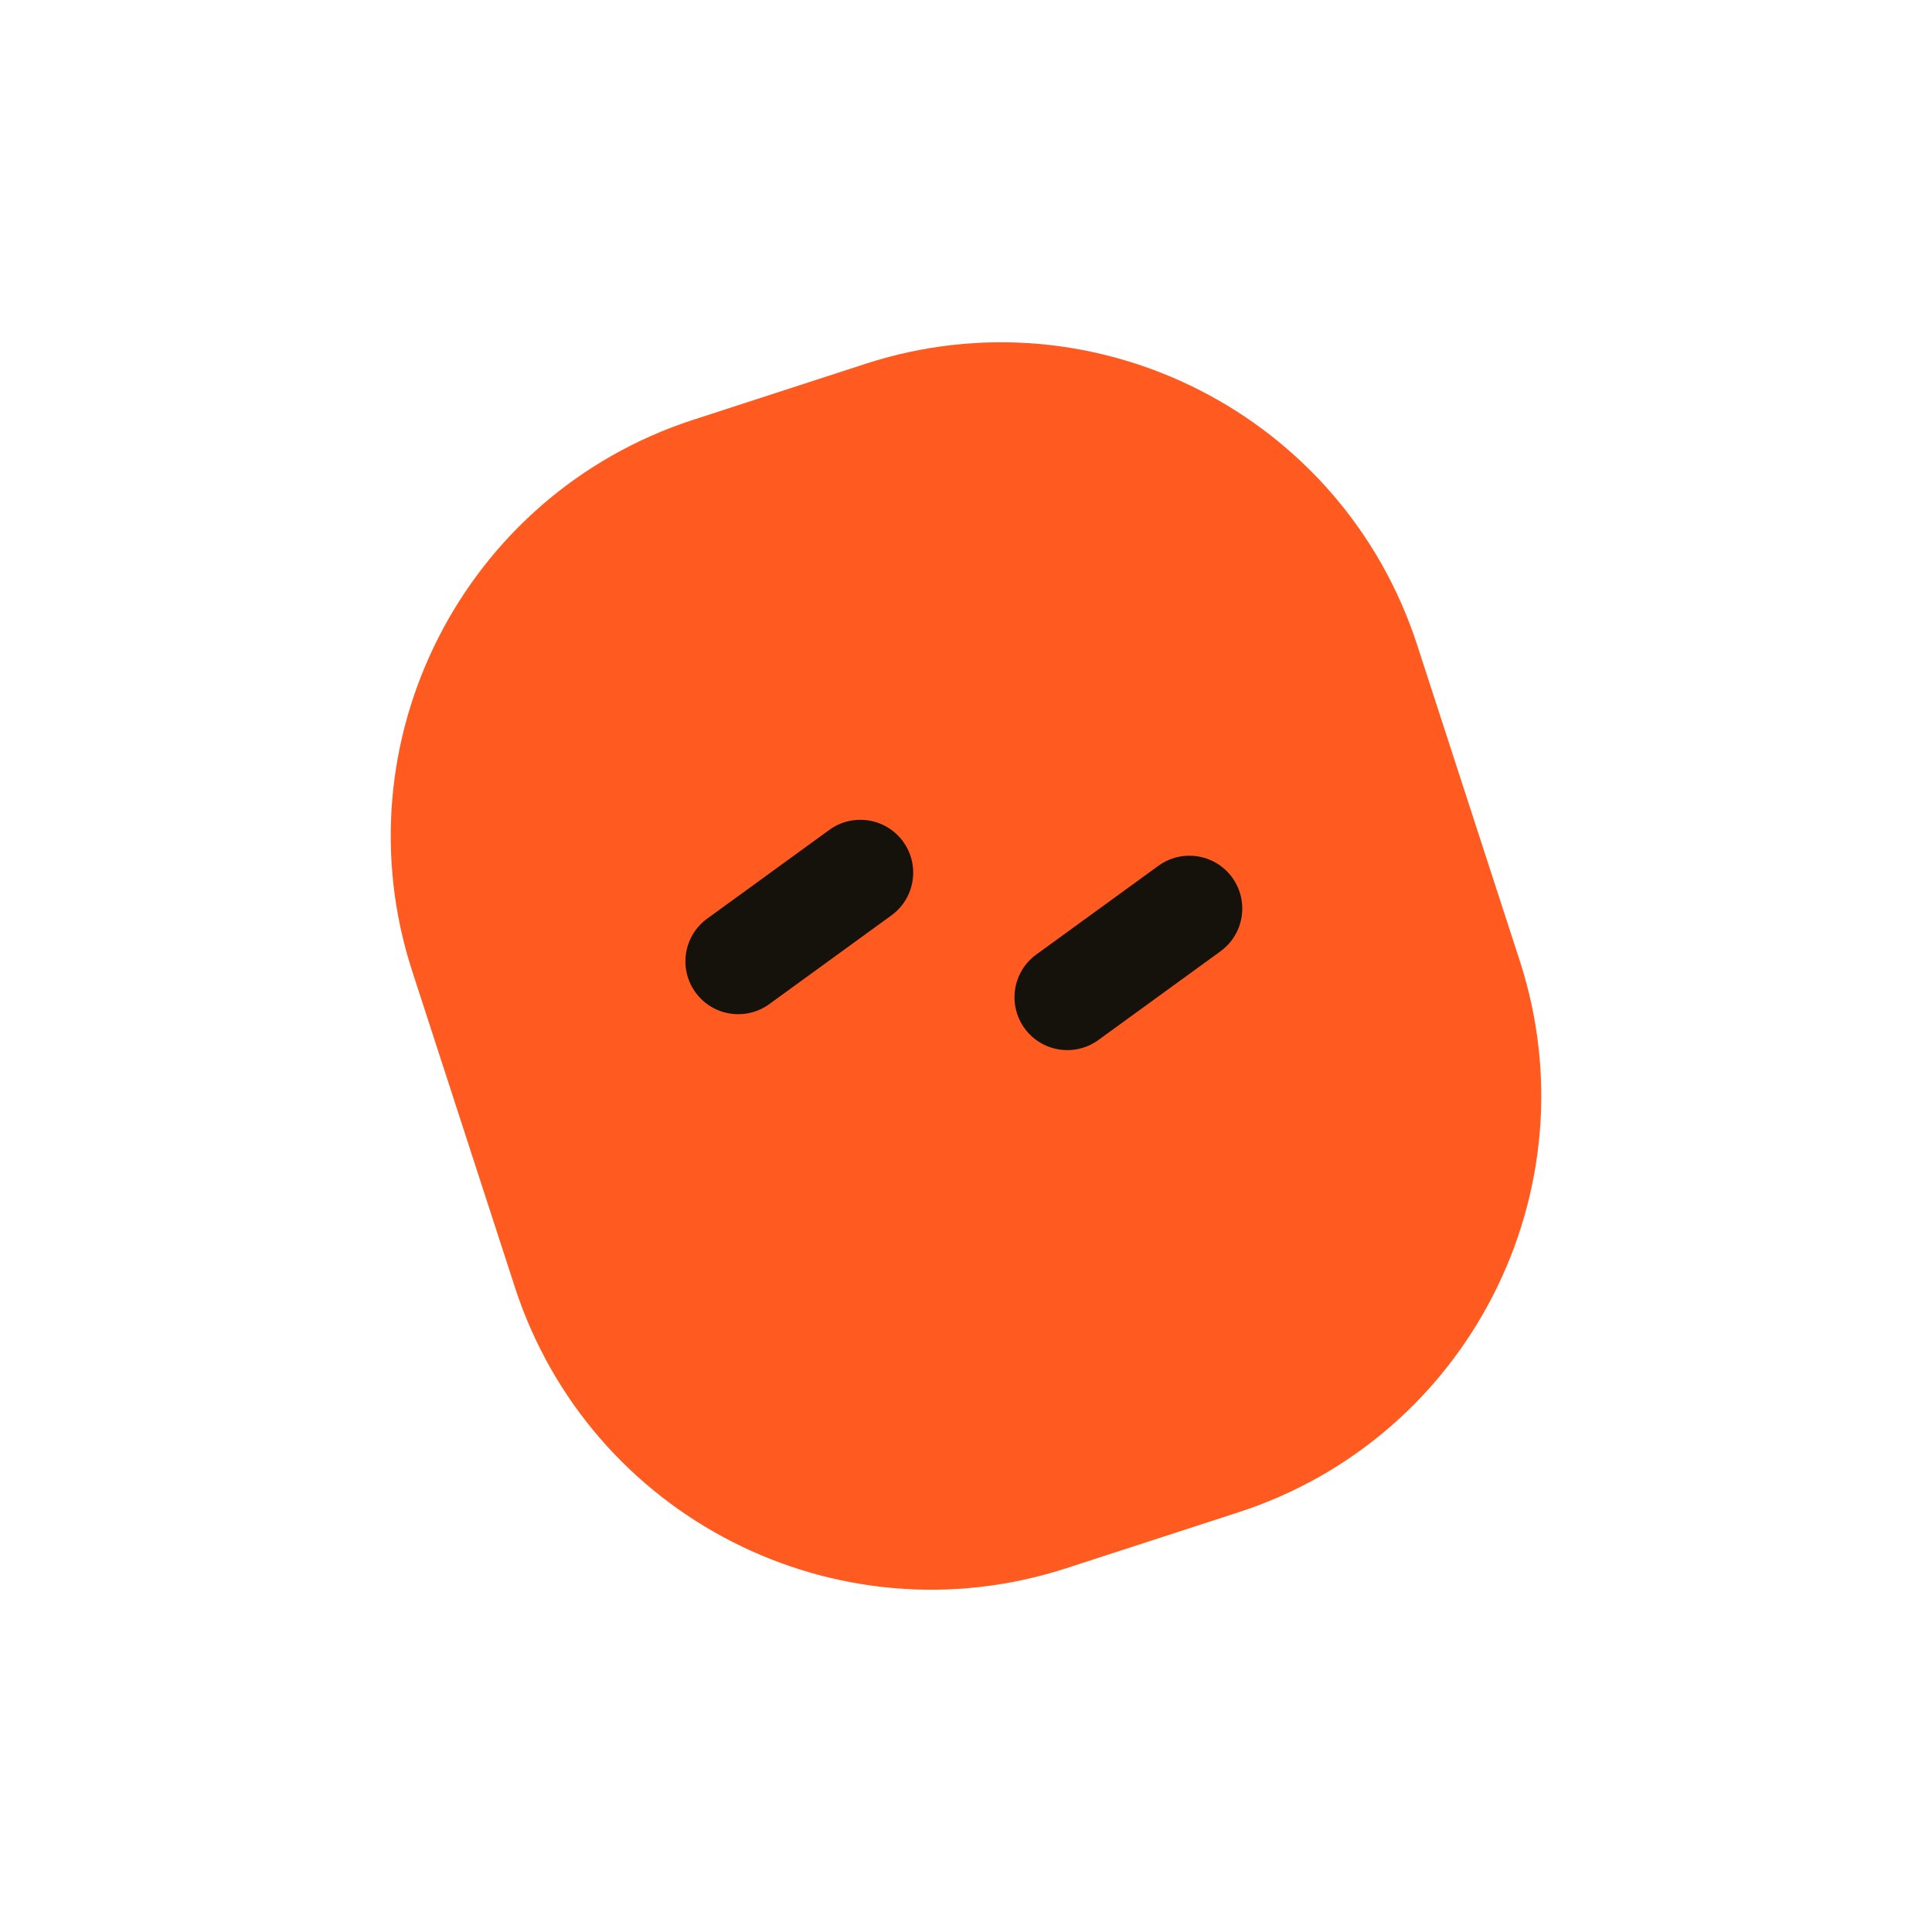
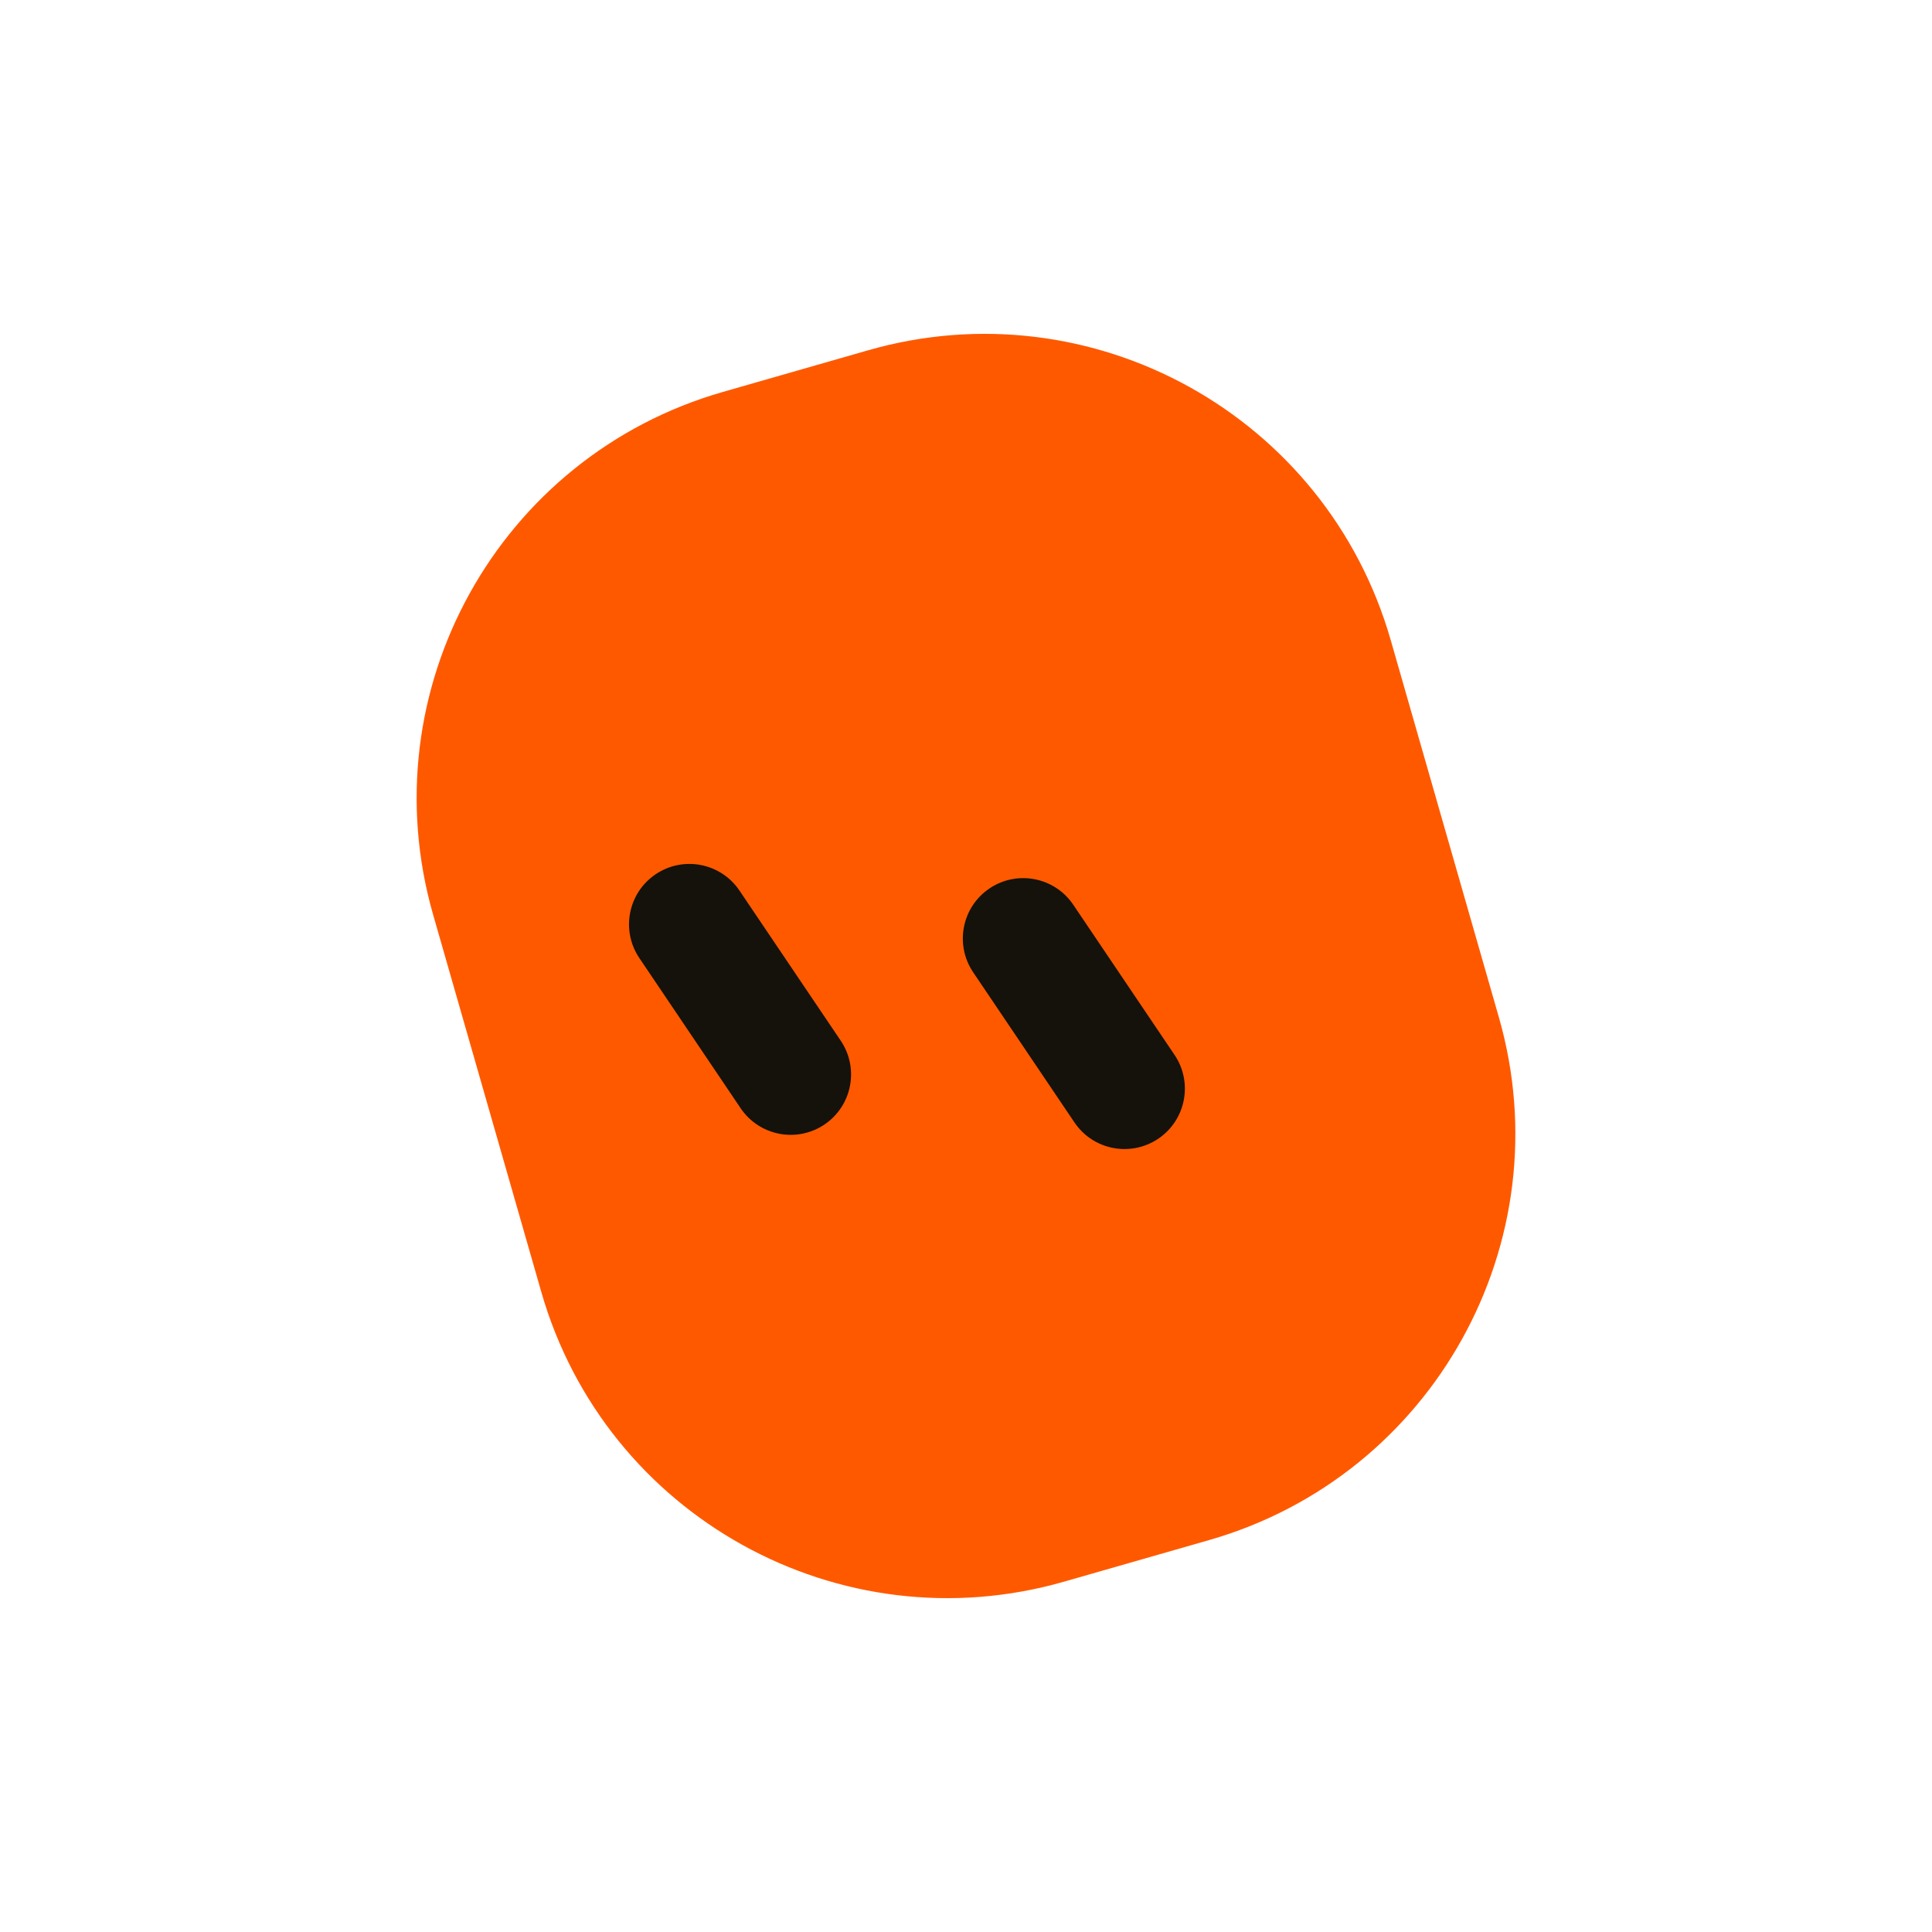
<svg xmlns="http://www.w3.org/2000/svg" width="512" height="512" viewBox="0 0 256 256" fill="none">
-   <g transform="rotate(-18 128 128)">
-     <rect x="58" y="48" width="140" height="160" rx="58" fill="#FF5A1F" />
-     <rect fill="#14120B" x="92" y="108" width="34" height="14" rx="7" transform="rotate(-18 109 115)" />
-     <rect fill="#14120B" x="132" y="126" width="34" height="14" rx="7" transform="rotate(-18 149 133)" />
+   <g transform="rotate(-16 128 128)">
+     <rect x="62" y="46" width="132" height="164" rx="56" fill="#FF5900" />
+     <rect fill="#14120B" x="90" y="104" width="16" height="40" rx="8" transform="rotate(-18 98 124)" />
+     <rect fill="#14120B" x="132" y="118" width="16" height="40" rx="8" transform="rotate(-18 140 138)" />
  </g>
</svg>
